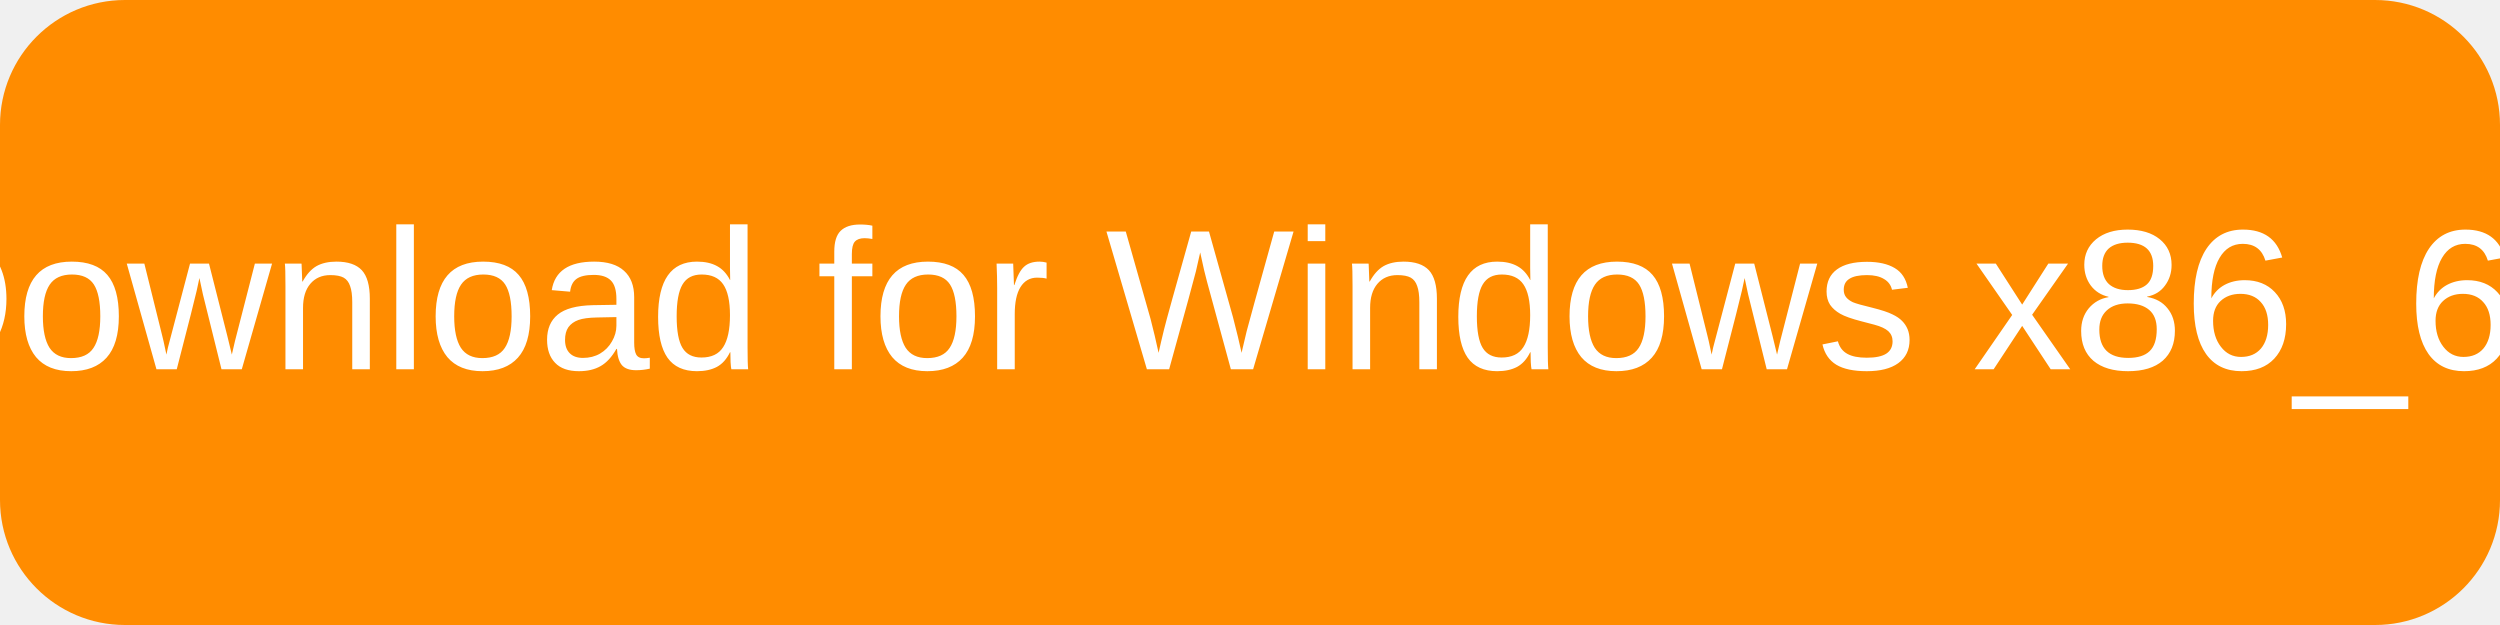
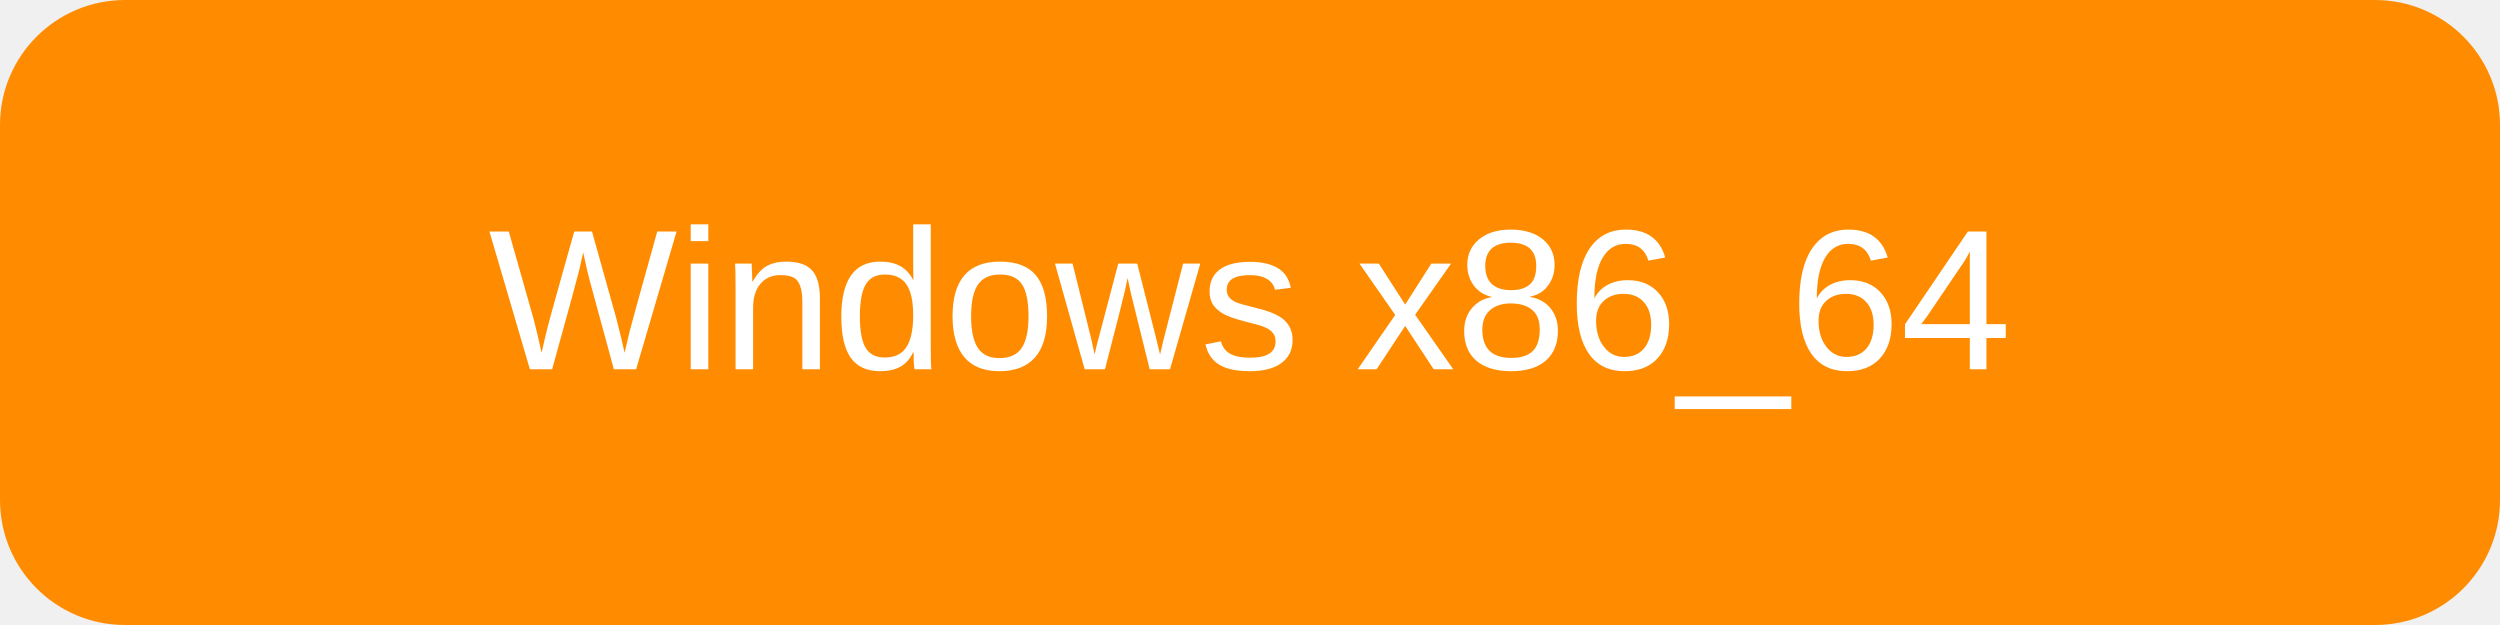
<svg xmlns="http://www.w3.org/2000/svg" width="200" height="50" viewBox="0 0 200 50">
  <rect width="200" height="50" rx="10" ry="10" fill="DarkOrange" />
  <text x="50%" y="50%" dominant-baseline="middle" text-anchor="middle" fill="white" font-size="16" font-family="Arial">
-     Download for Windows x86_64
+     Windows x86_64
  </text>
</svg>
